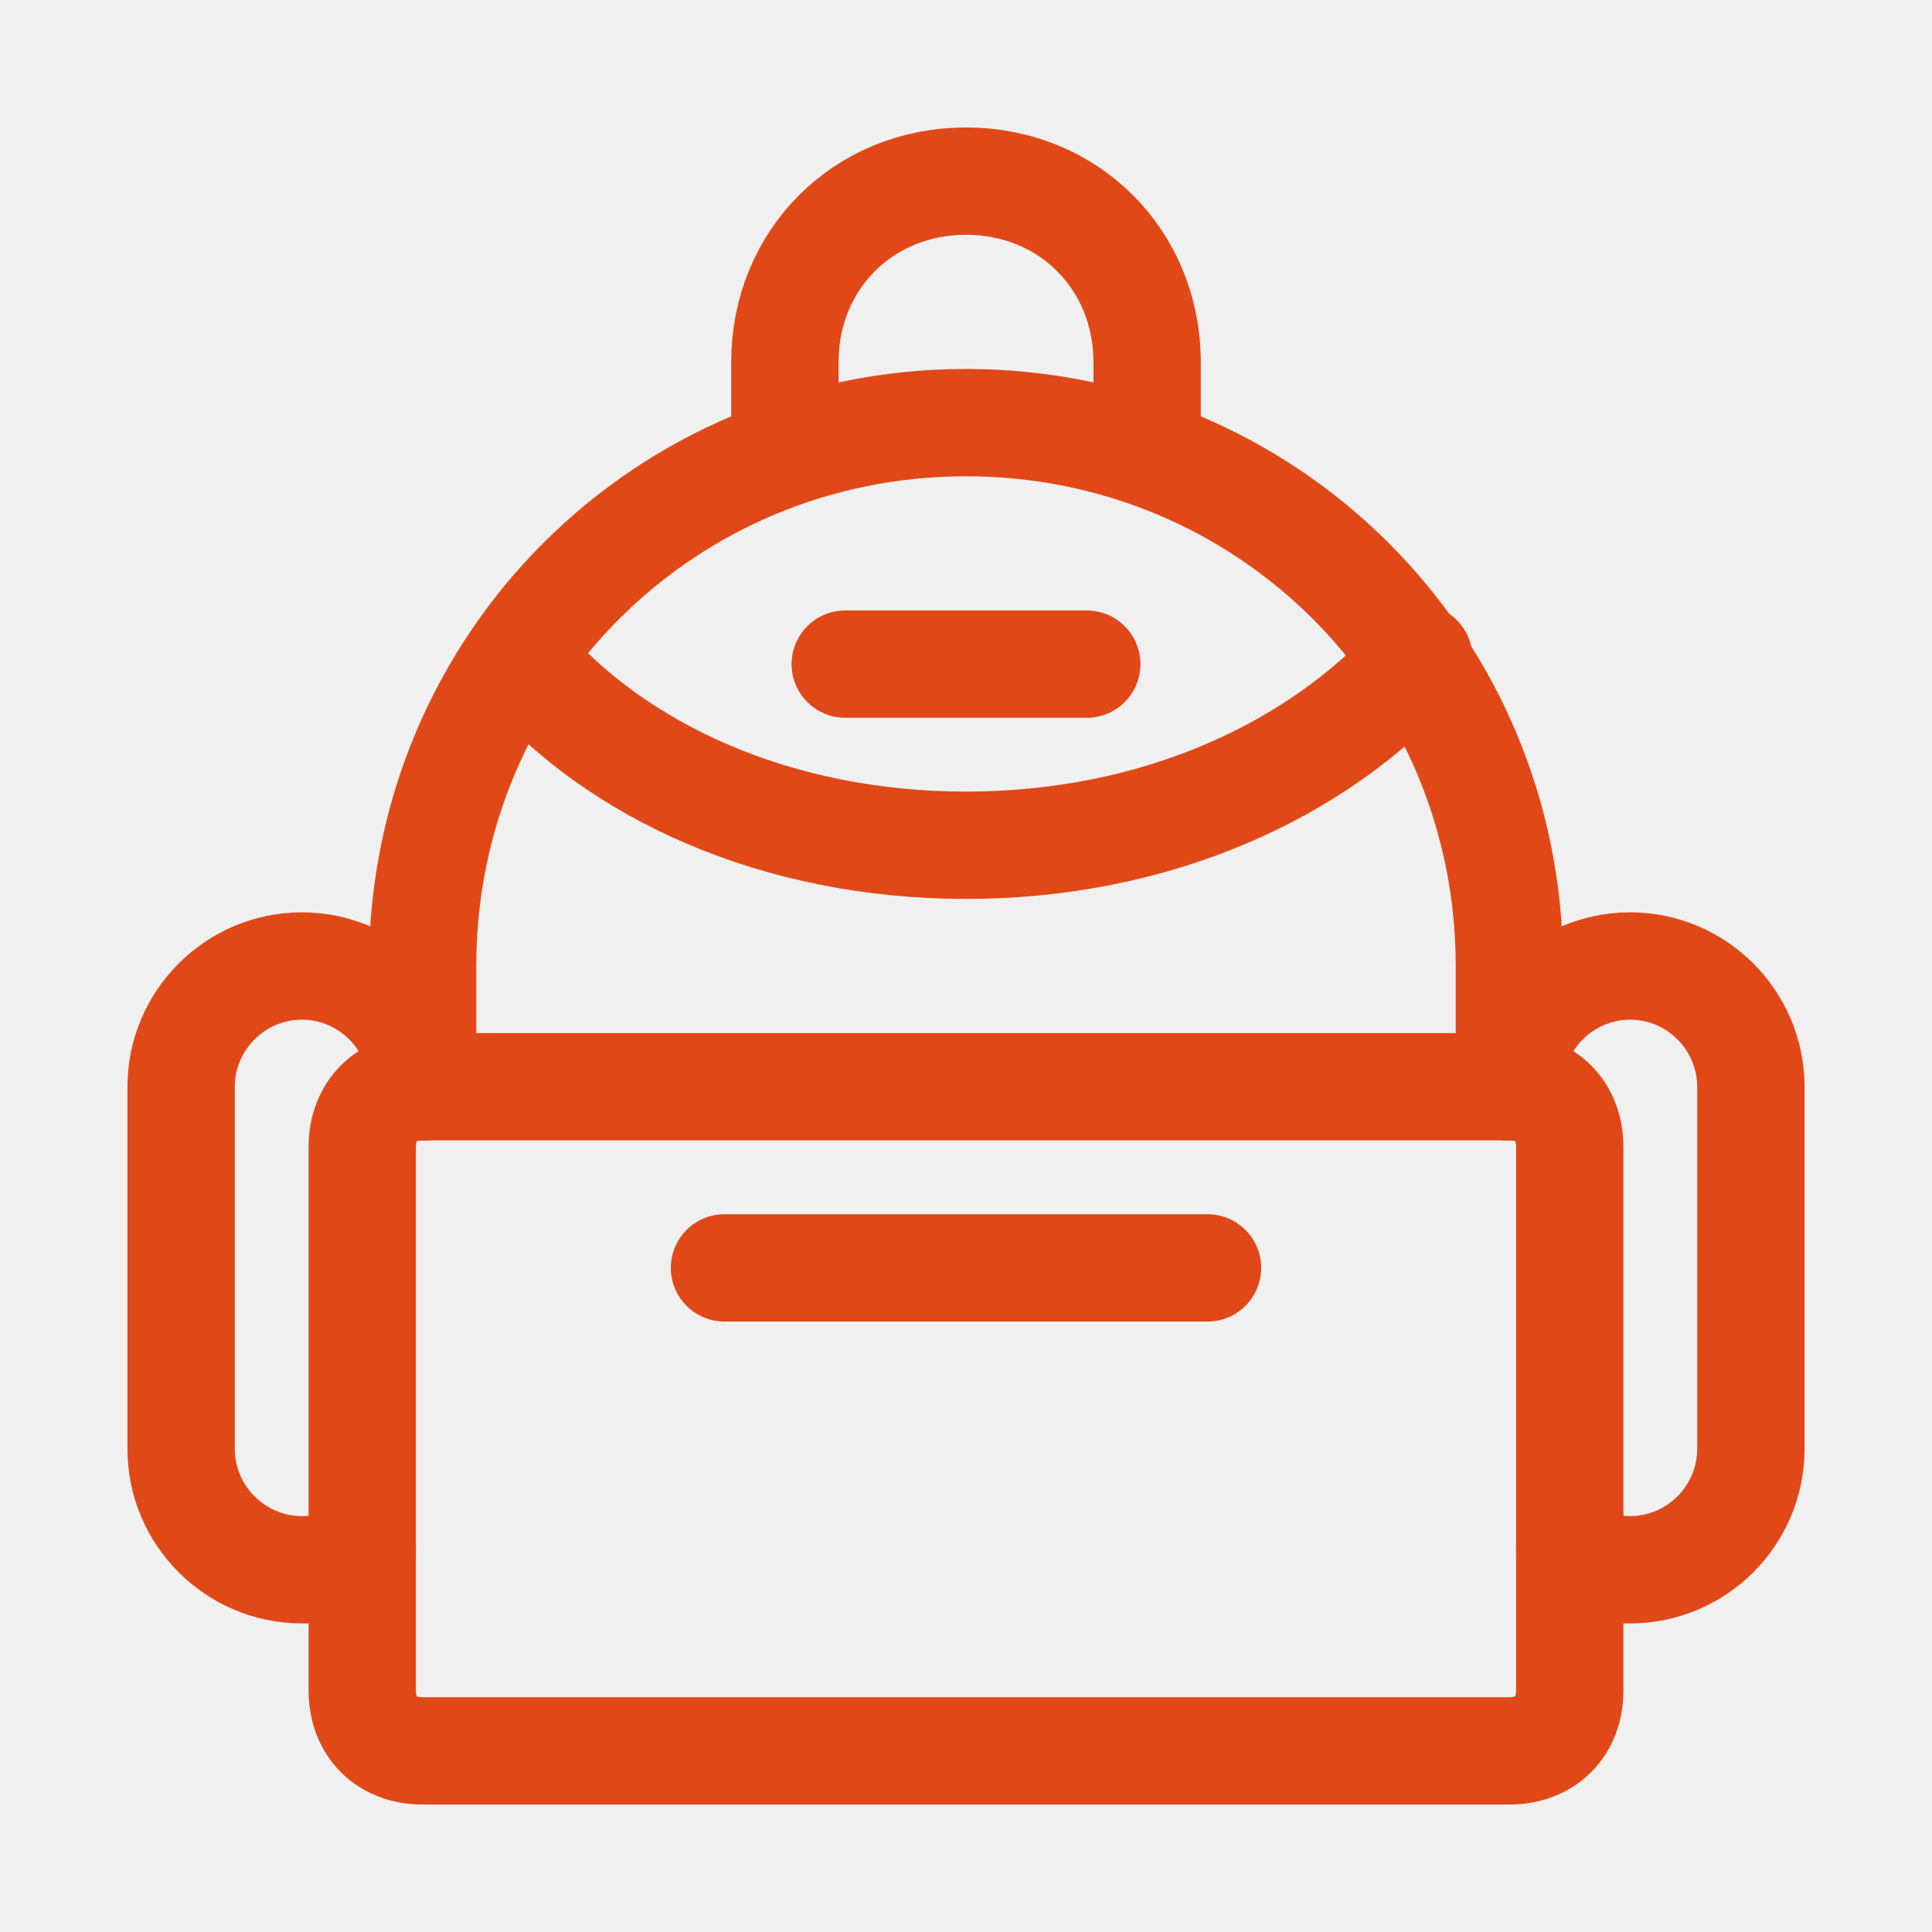
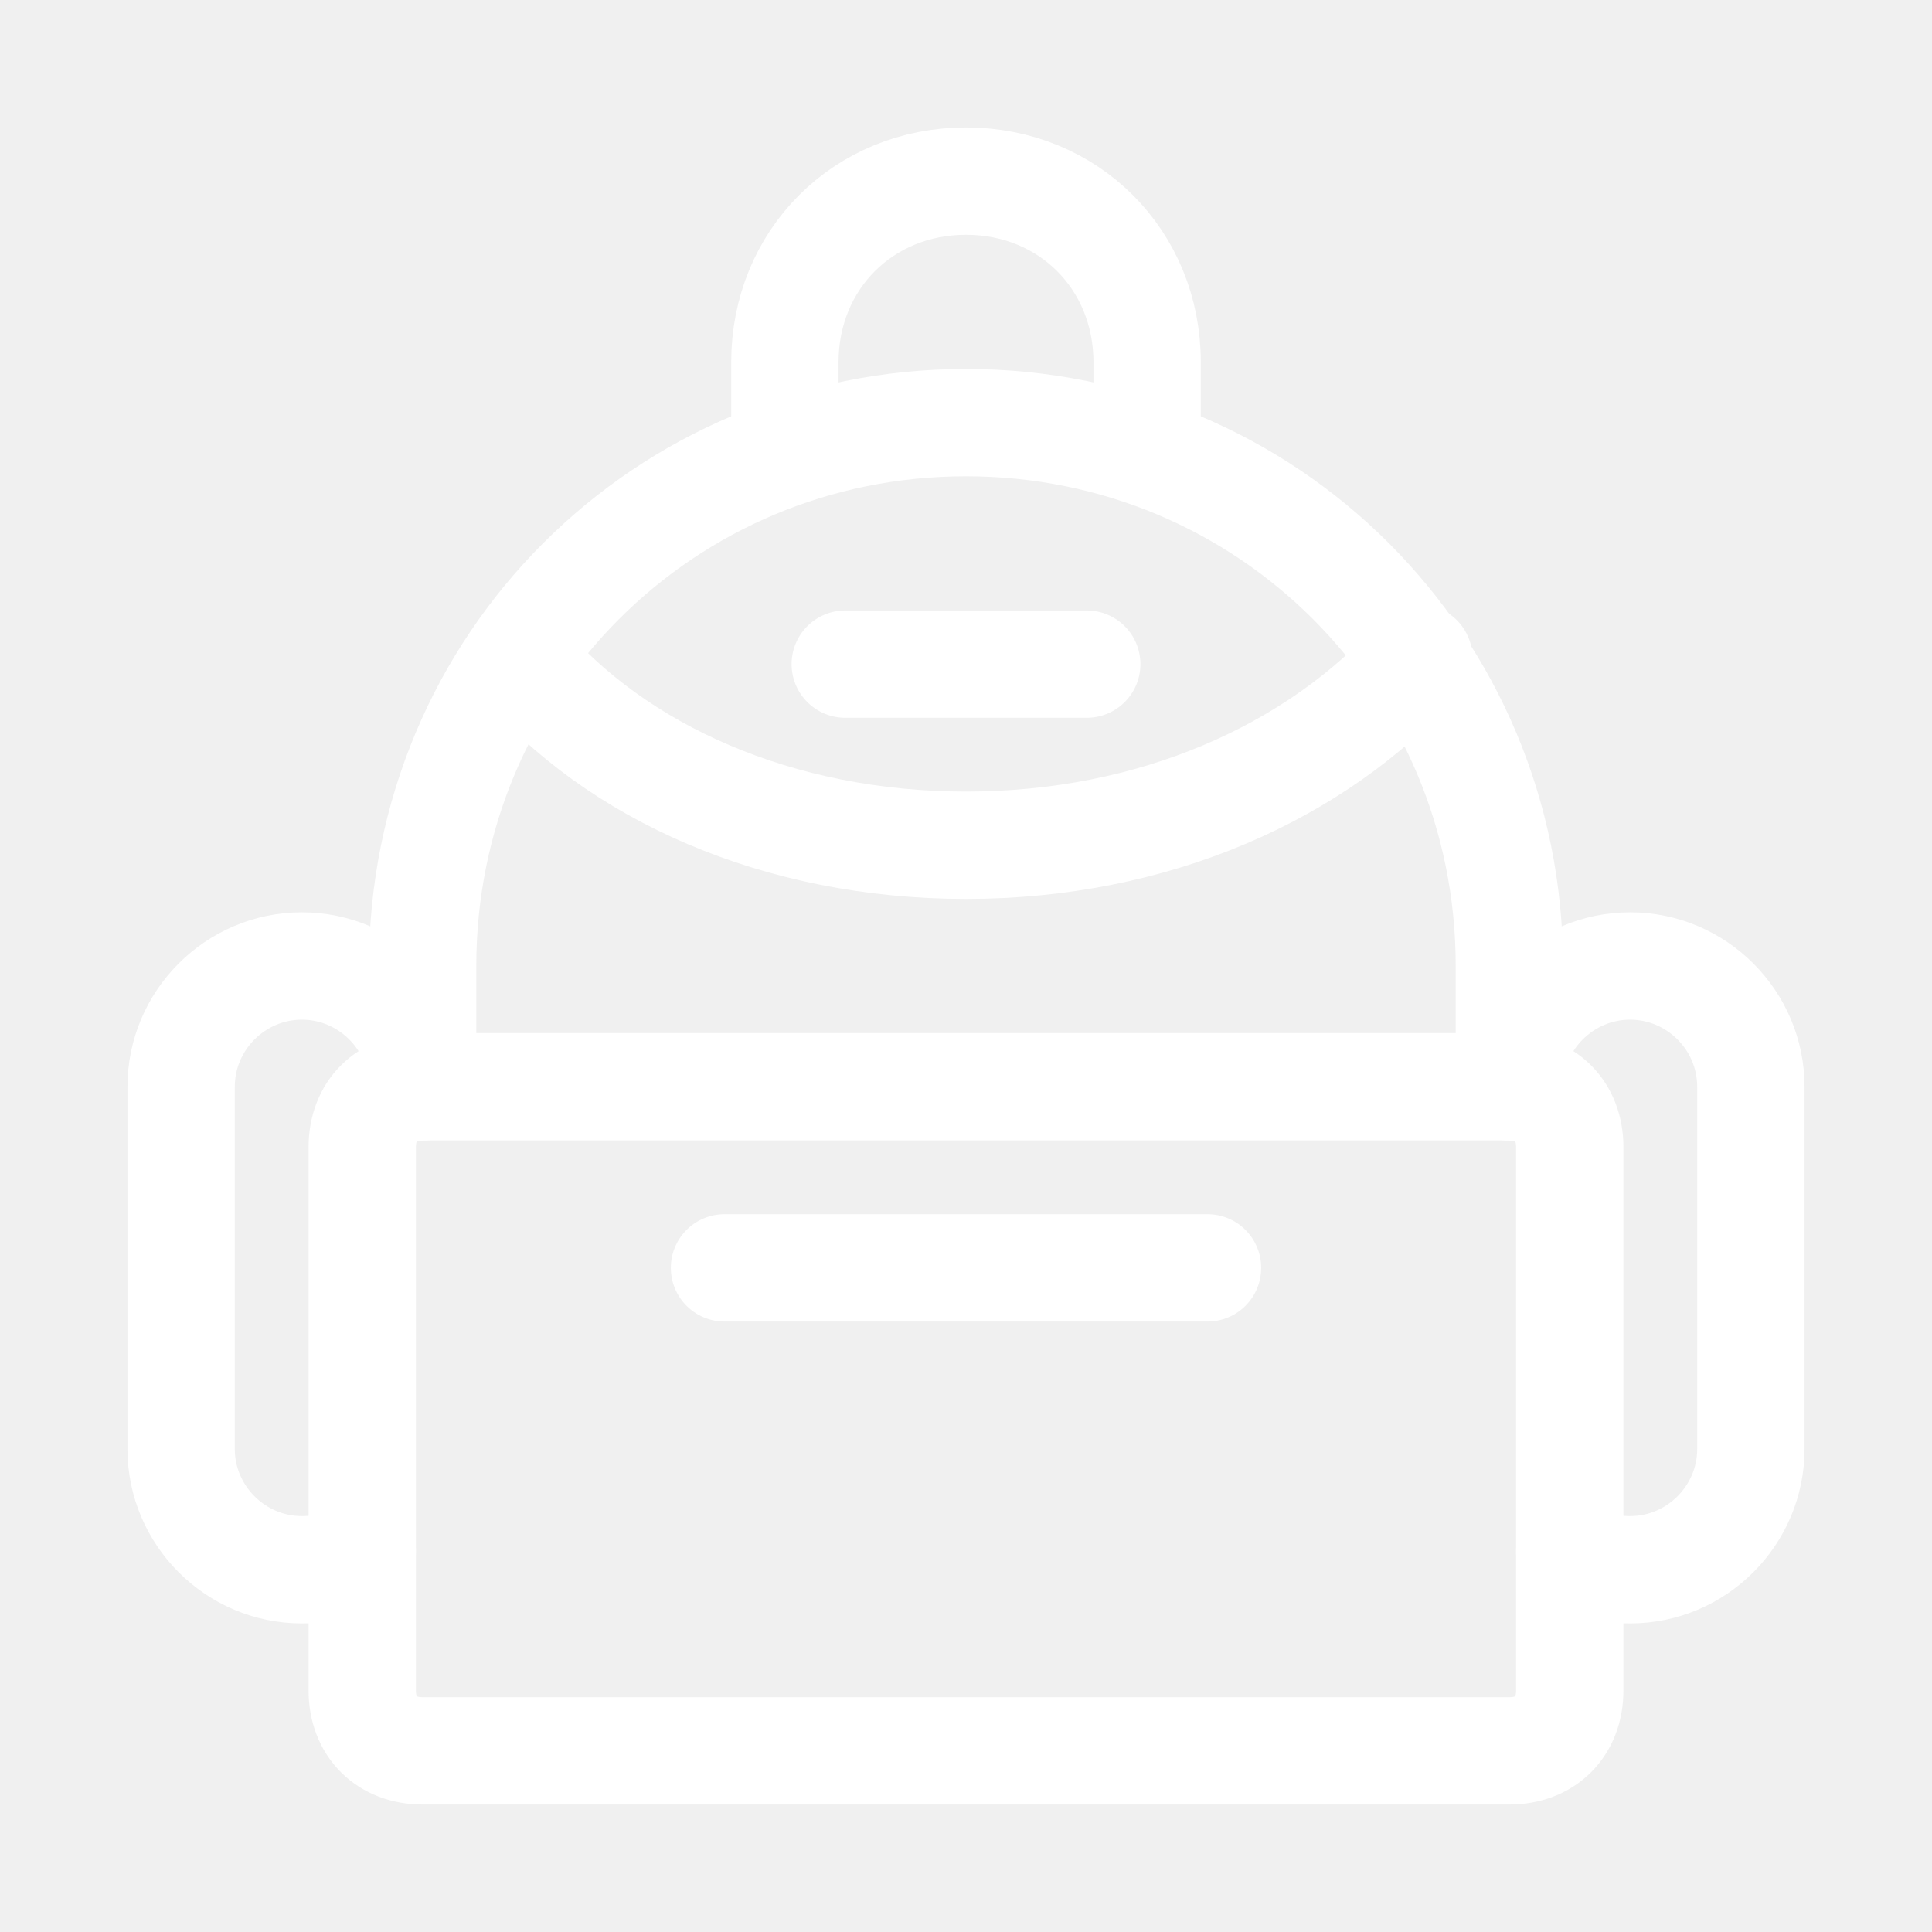
<svg xmlns="http://www.w3.org/2000/svg" width="36" height="36" viewBox="0 0 36 36" fill="none">
-   <path d="M28.125 32.625H7.875C7.2 32.625 6.75 32.175 6.75 31.5V21.375C6.75 20.7 7.2 20.25 7.875 20.25H28.125C28.8 20.25 29.25 20.7 29.25 21.375V31.5C29.25 32.175 28.8 32.625 28.125 32.625Z" stroke="#E14817" stroke-width="2" stroke-miterlimit="10" stroke-linecap="round" stroke-linejoin="round" />
-   <path d="M26.438 12.262C24.525 14.4 21.488 15.75 18 15.75C14.512 15.75 11.475 14.4 9.675 12.262" stroke="#E14817" stroke-width="2" stroke-miterlimit="10" stroke-linecap="round" stroke-linejoin="round" />
-   <path d="M7.875 20.25V18C7.875 12.375 12.375 7.875 18 7.875C23.625 7.875 28.125 12.375 28.125 18V20.25" stroke="#E14817" stroke-width="2" stroke-miterlimit="10" stroke-linecap="round" stroke-linejoin="round" />
-   <path d="M15.75 12.375H20.25" stroke="#E14817" stroke-width="2" stroke-miterlimit="10" stroke-linecap="round" stroke-linejoin="round" />
-   <path d="M13.5 23.625H22.5" stroke="#E14817" stroke-width="2" stroke-miterlimit="10" stroke-linecap="round" stroke-linejoin="round" />
-   <path d="M14.625 7.875V6.75C14.625 4.838 16.087 3.375 18 3.375C19.913 3.375 21.375 4.838 21.375 6.75V7.875" stroke="#E14817" stroke-width="2" stroke-miterlimit="10" stroke-linecap="round" stroke-linejoin="round" />
-   <path d="M6.75 28.913C6.412 29.137 6.075 29.25 5.625 29.25C4.388 29.25 3.375 28.238 3.375 27V20.25C3.375 19.012 4.388 18 5.625 18C6.862 18 7.875 19.012 7.875 20.25" stroke="#E14817" stroke-width="2" stroke-miterlimit="10" stroke-linecap="round" stroke-linejoin="round" />
-   <path d="M29.25 28.913C29.587 29.137 29.925 29.25 30.375 29.25C31.613 29.25 32.625 28.238 32.625 27V20.25C32.625 19.012 31.613 18 30.375 18C29.137 18 28.125 19.012 28.125 20.25" stroke="#E14817" stroke-width="2" stroke-miterlimit="10" stroke-linecap="round" stroke-linejoin="round" />
+   <path d="M28.125 32.625H7.875C7.2 32.625 6.75 32.175 6.75 31.5V21.375C6.75 20.7 7.2 20.25 7.875 20.25H28.125C28.8 20.25 29.25 20.7 29.25 21.375V31.5C29.25 32.175 28.8 32.625 28.125 32.625Z" stroke="white" stroke-width="2" stroke-miterlimit="10" stroke-linecap="round" stroke-linejoin="round" />
+   <path d="M26.438 12.262C24.525 14.4 21.488 15.75 18 15.75C14.512 15.75 11.475 14.4 9.675 12.262" stroke="white" stroke-width="2" stroke-miterlimit="10" stroke-linecap="round" stroke-linejoin="round" />
+   <path d="M7.875 20.25V18C7.875 12.375 12.375 7.875 18 7.875C23.625 7.875 28.125 12.375 28.125 18V20.25" stroke="white" stroke-width="2" stroke-miterlimit="10" stroke-linecap="round" stroke-linejoin="round" />
+   <path d="M15.75 12.375H20.25" stroke="white" stroke-width="2" stroke-miterlimit="10" stroke-linecap="round" stroke-linejoin="round" />
+   <path d="M13.5 23.625H22.5" stroke="white" stroke-width="2" stroke-miterlimit="10" stroke-linecap="round" stroke-linejoin="round" />
+   <path d="M14.625 7.875V6.75C14.625 4.838 16.087 3.375 18 3.375C19.913 3.375 21.375 4.838 21.375 6.75V7.875" stroke="white" stroke-width="2" stroke-miterlimit="10" stroke-linecap="round" stroke-linejoin="round" />
+   <path d="M6.75 28.913C6.412 29.137 6.075 29.25 5.625 29.25C4.388 29.25 3.375 28.238 3.375 27V20.25C3.375 19.012 4.388 18 5.625 18C6.862 18 7.875 19.012 7.875 20.25" stroke="white" stroke-width="2" stroke-miterlimit="10" stroke-linecap="round" stroke-linejoin="round" />
+   <path d="M29.25 28.913C29.587 29.137 29.925 29.25 30.375 29.25C31.613 29.25 32.625 28.238 32.625 27V20.25C32.625 19.012 31.613 18 30.375 18C29.137 18 28.125 19.012 28.125 20.25" stroke="white" stroke-width="2" stroke-miterlimit="10" stroke-linecap="round" stroke-linejoin="round" />
</svg>
